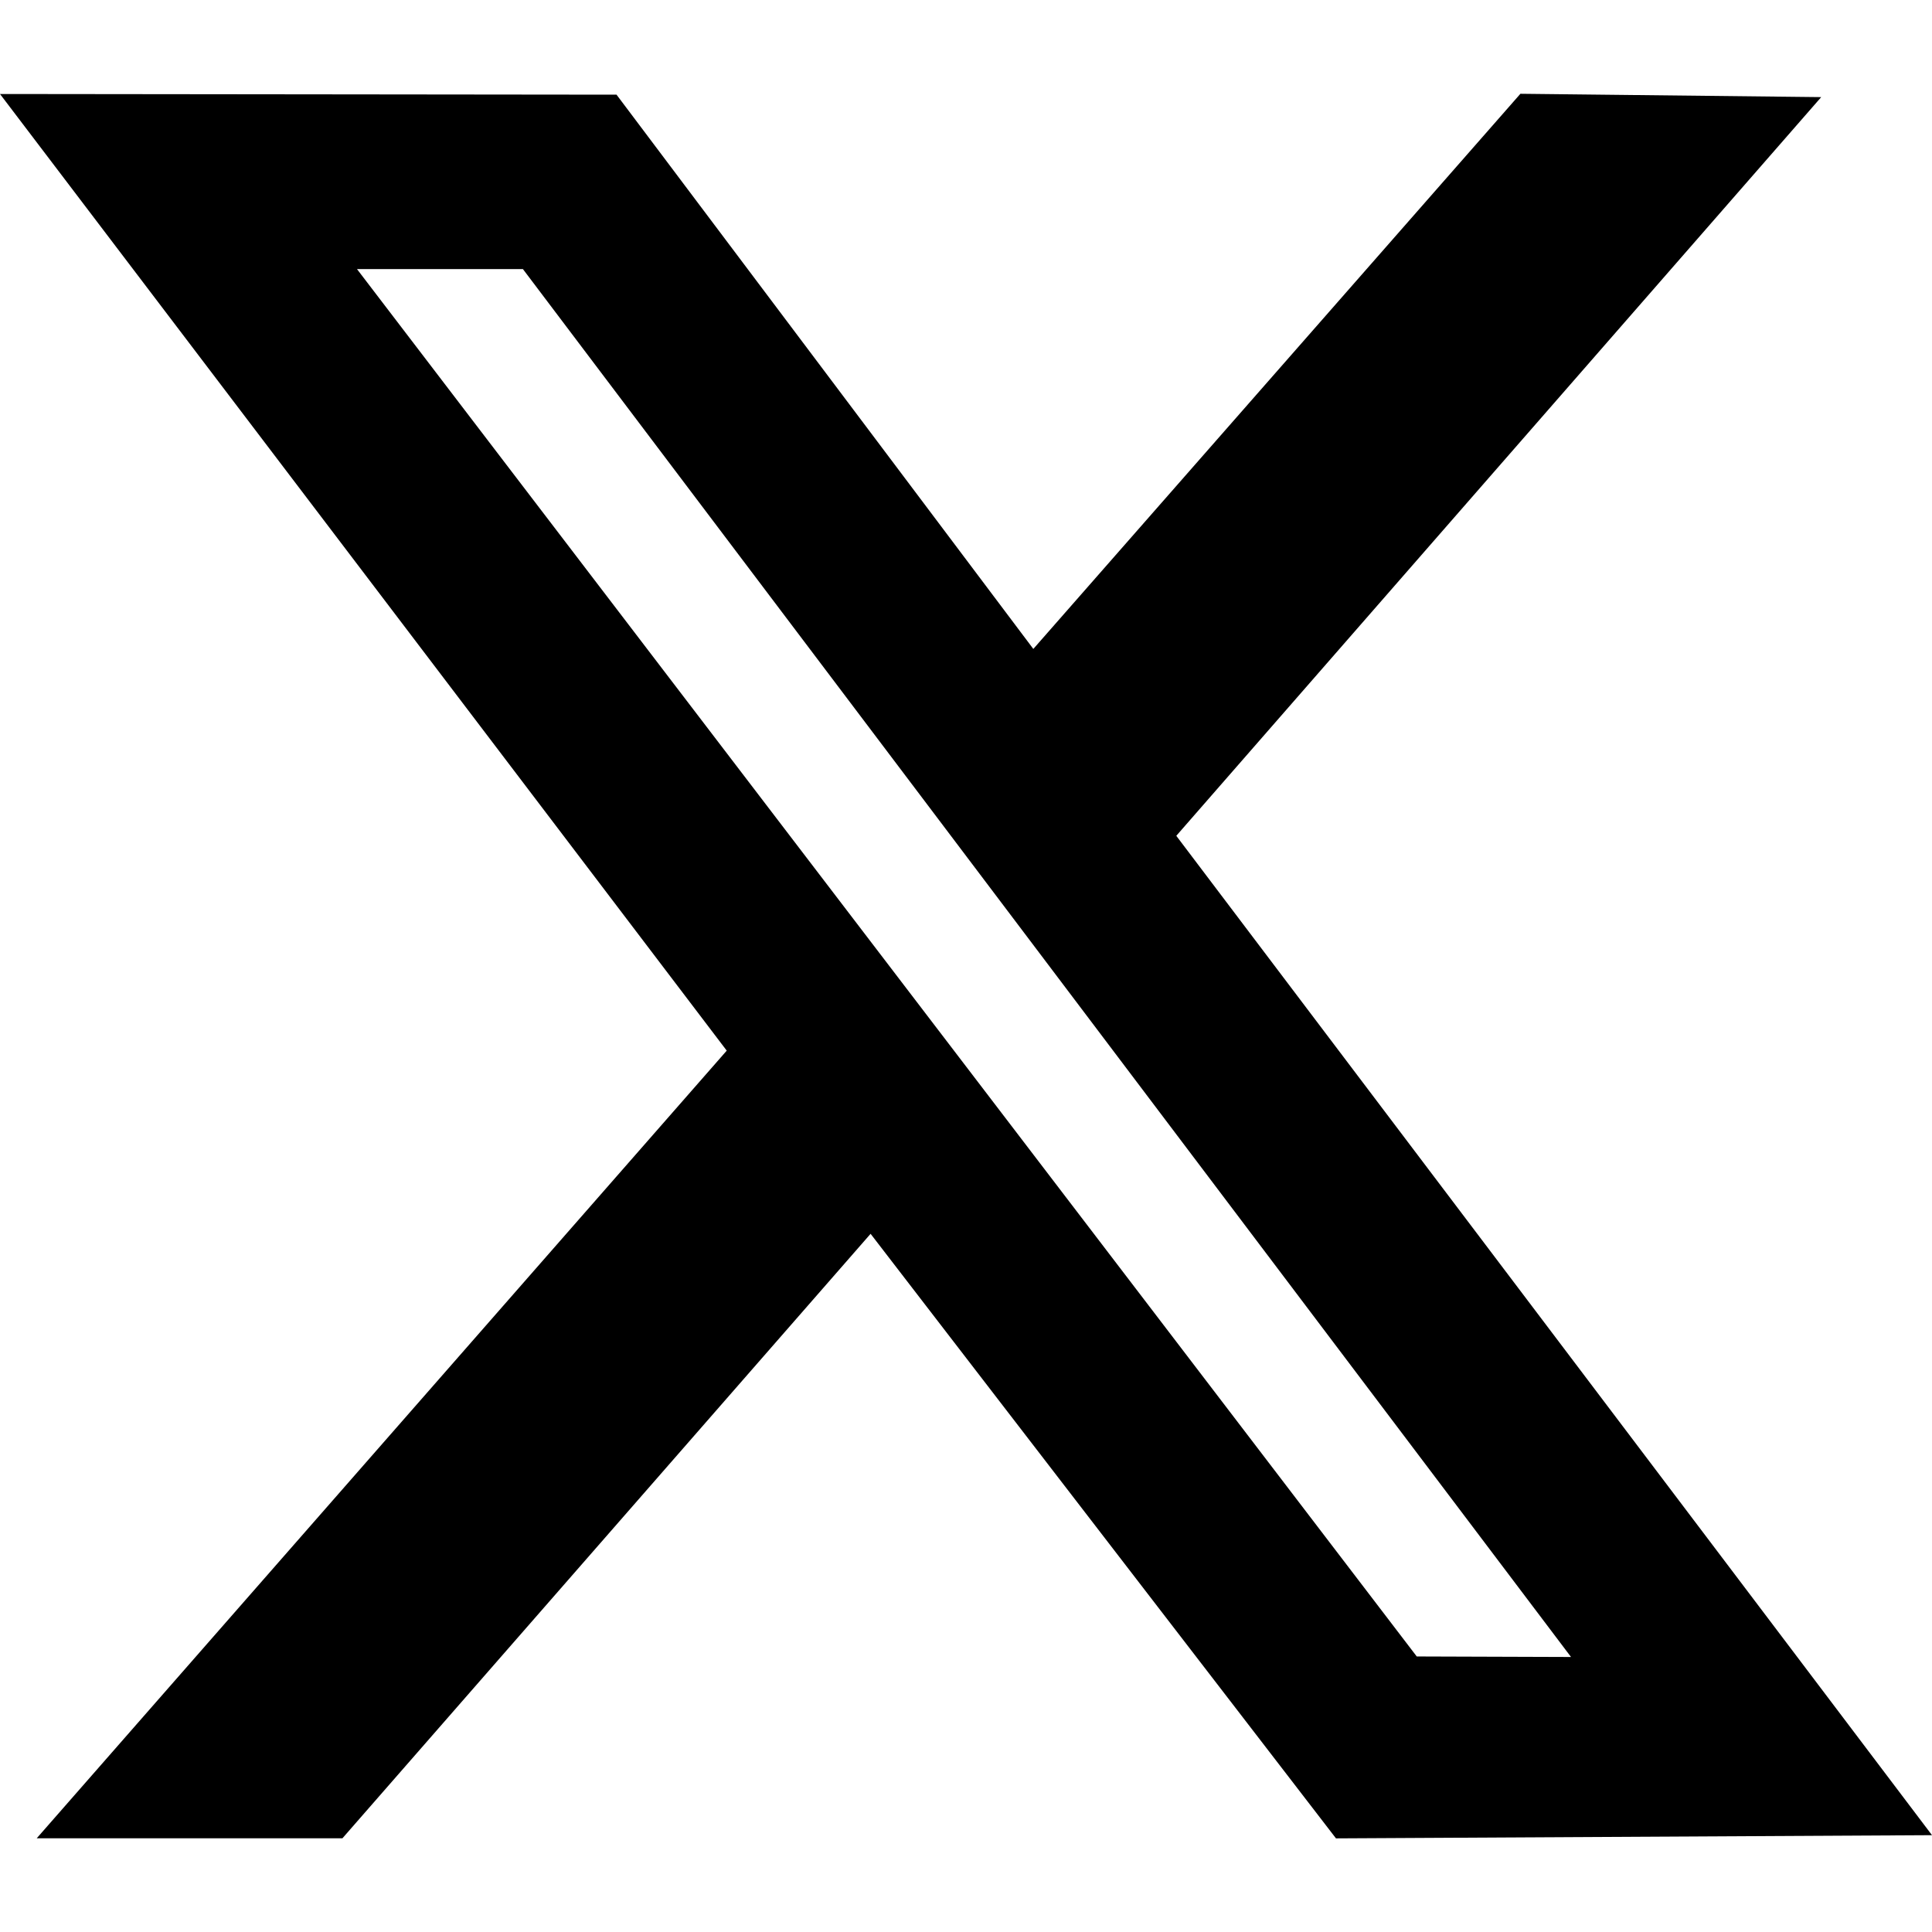
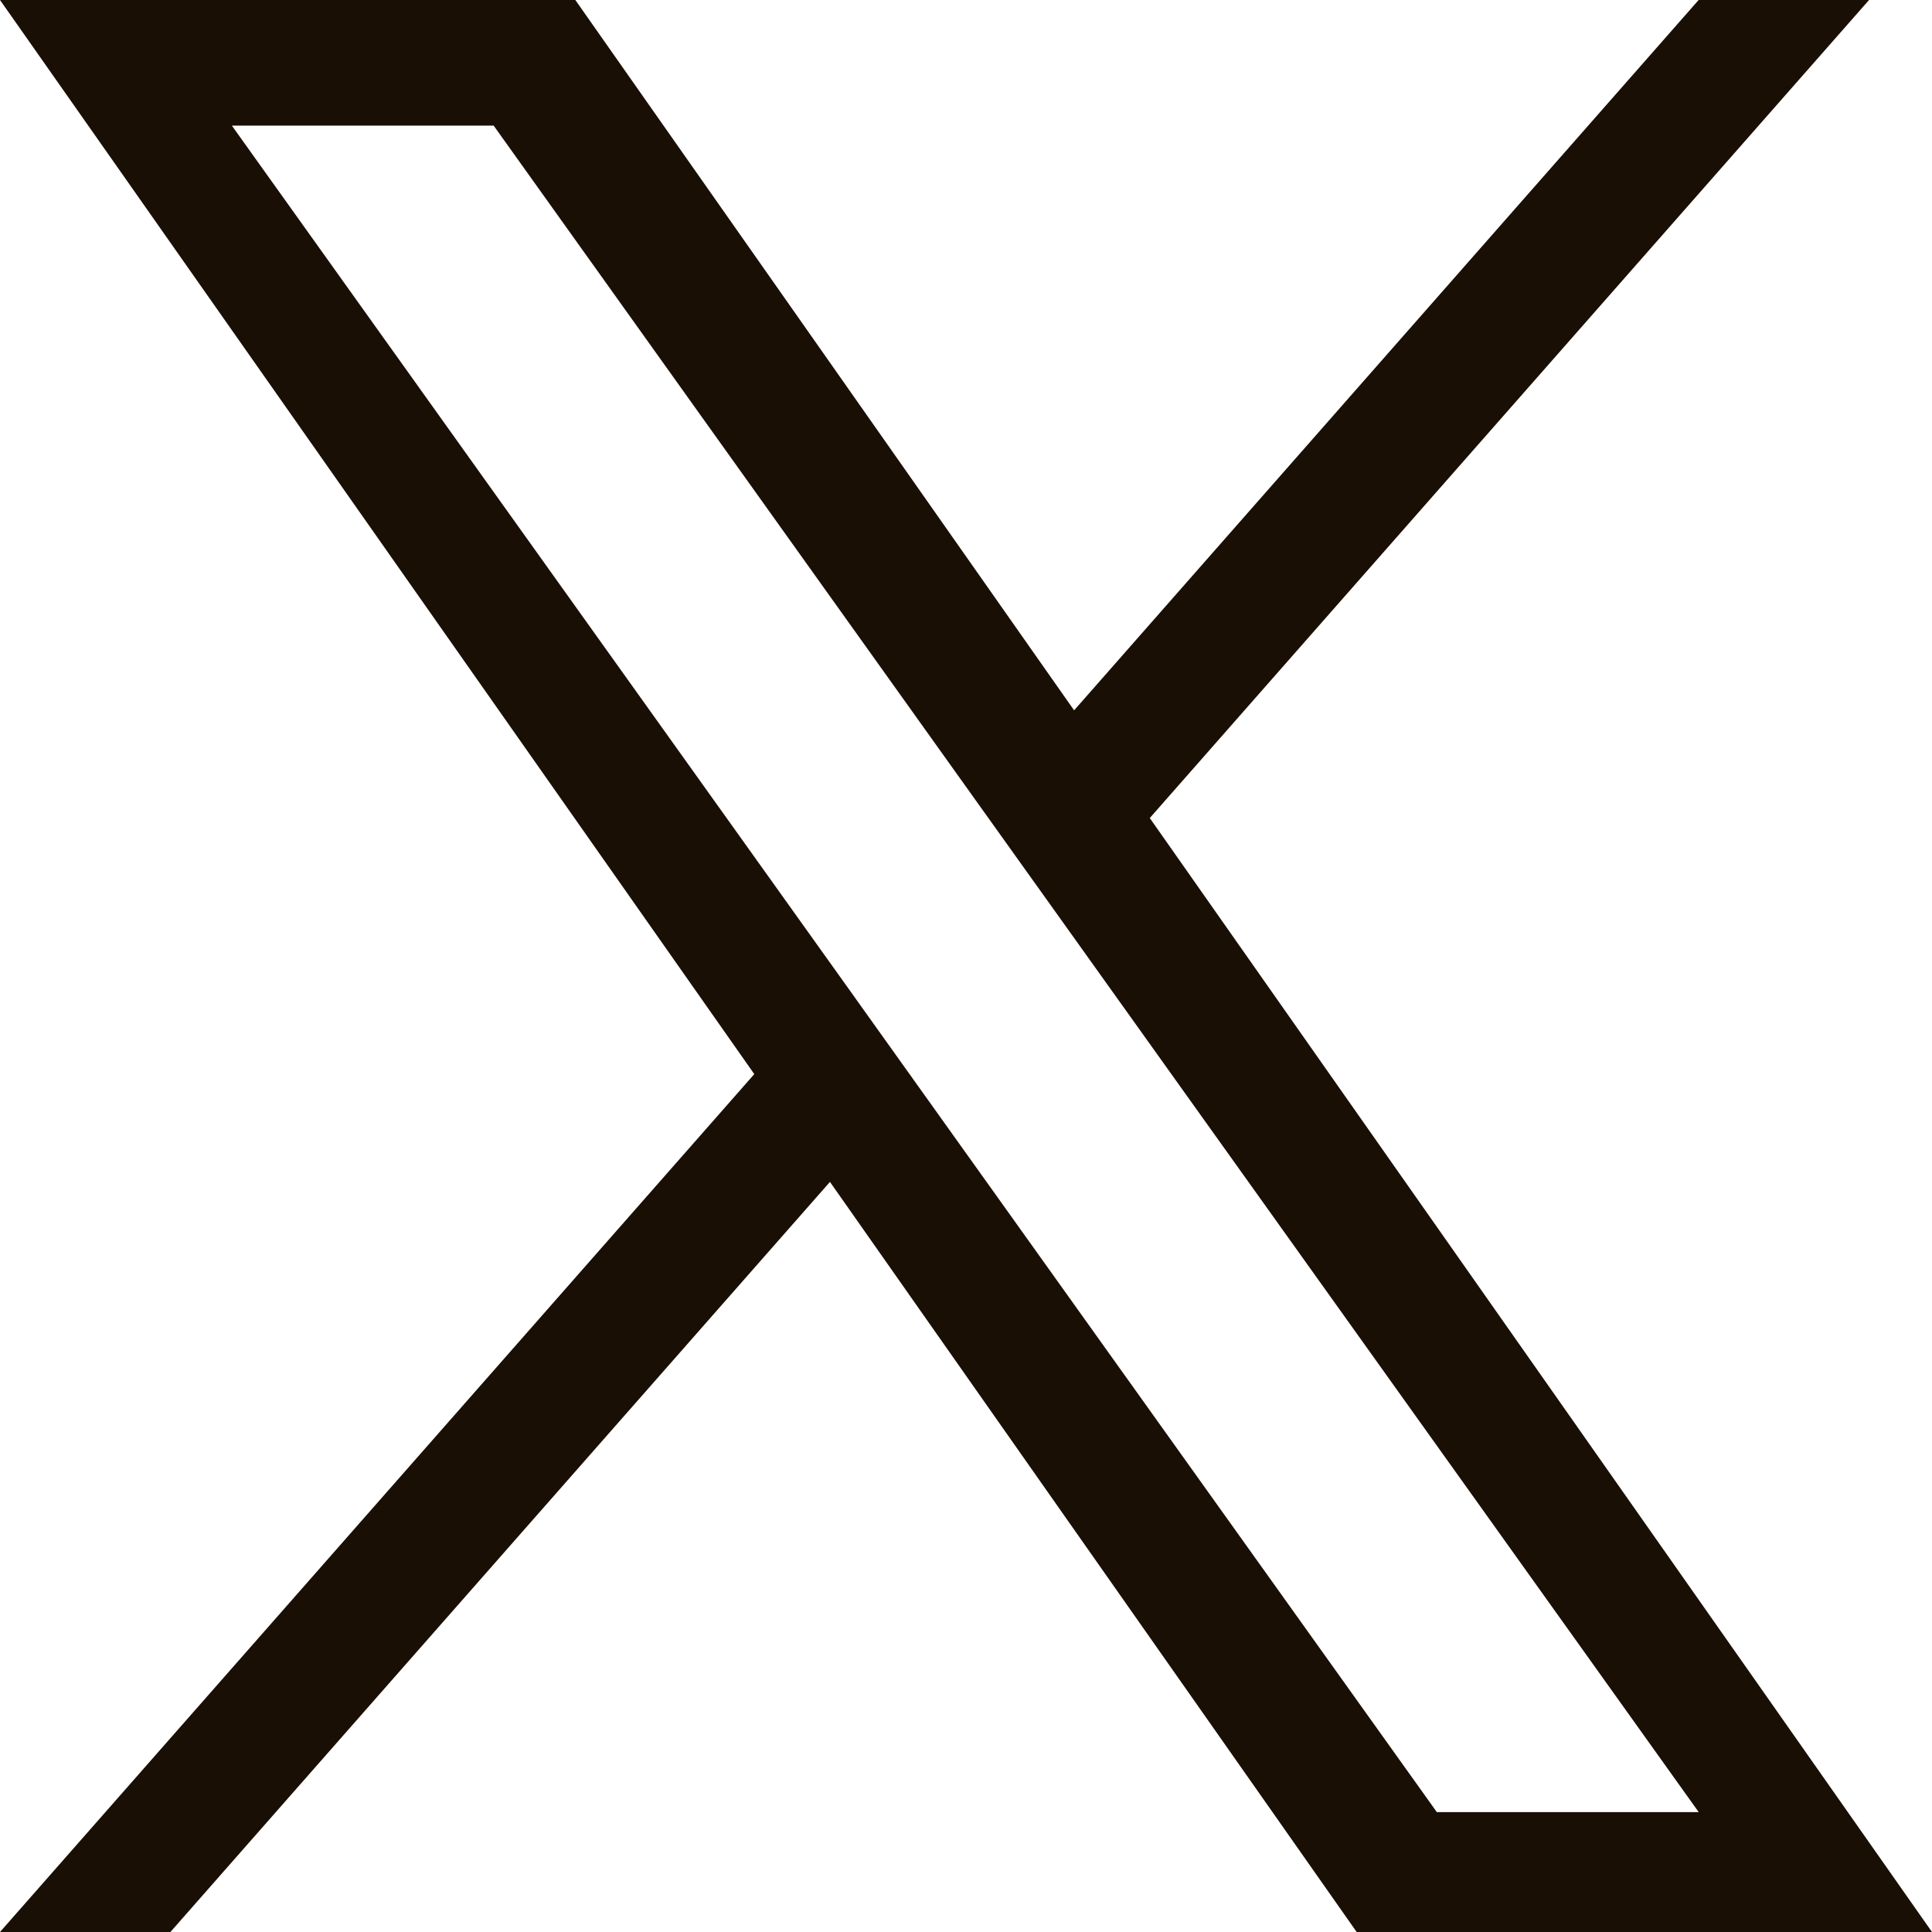
- <svg xmlns="http://www.w3.org/2000/svg" width="26" height="26" viewBox="0 0 26 26" fill="none">
-   <path fill-rule="evenodd" clip-rule="evenodd" d="M9.78 14.139L0.494 24.739H4.608L11.716 16.604L17.979 24.74L26 24.697L15.83 11.248L24.509 1.307L20.461 1.262L13.906 8.733L8.297 1.274L0 1.265L9.78 14.139ZM21.142 22.299L19.066 22.292L4.804 3.621H7.037L21.142 22.299Z" fill="black" />
+ <svg xmlns="http://www.w3.org/2000/svg" width="24" height="24" viewBox="0 0 24 24" fill="none">
+   <path d="M14.283 10.162L23.218 0H21.101L13.343 8.824L7.147 0H0L9.37 13.343L0 24H2.117L10.31 14.682L16.853 24H24L14.283 10.162H14.283ZM11.383 13.461L10.434 12.132L2.88 1.56H6.132L12.228 10.092L13.178 11.421L21.102 22.511H17.849L11.383 13.461V13.461Z" fill="#1A0F04" />
</svg>
